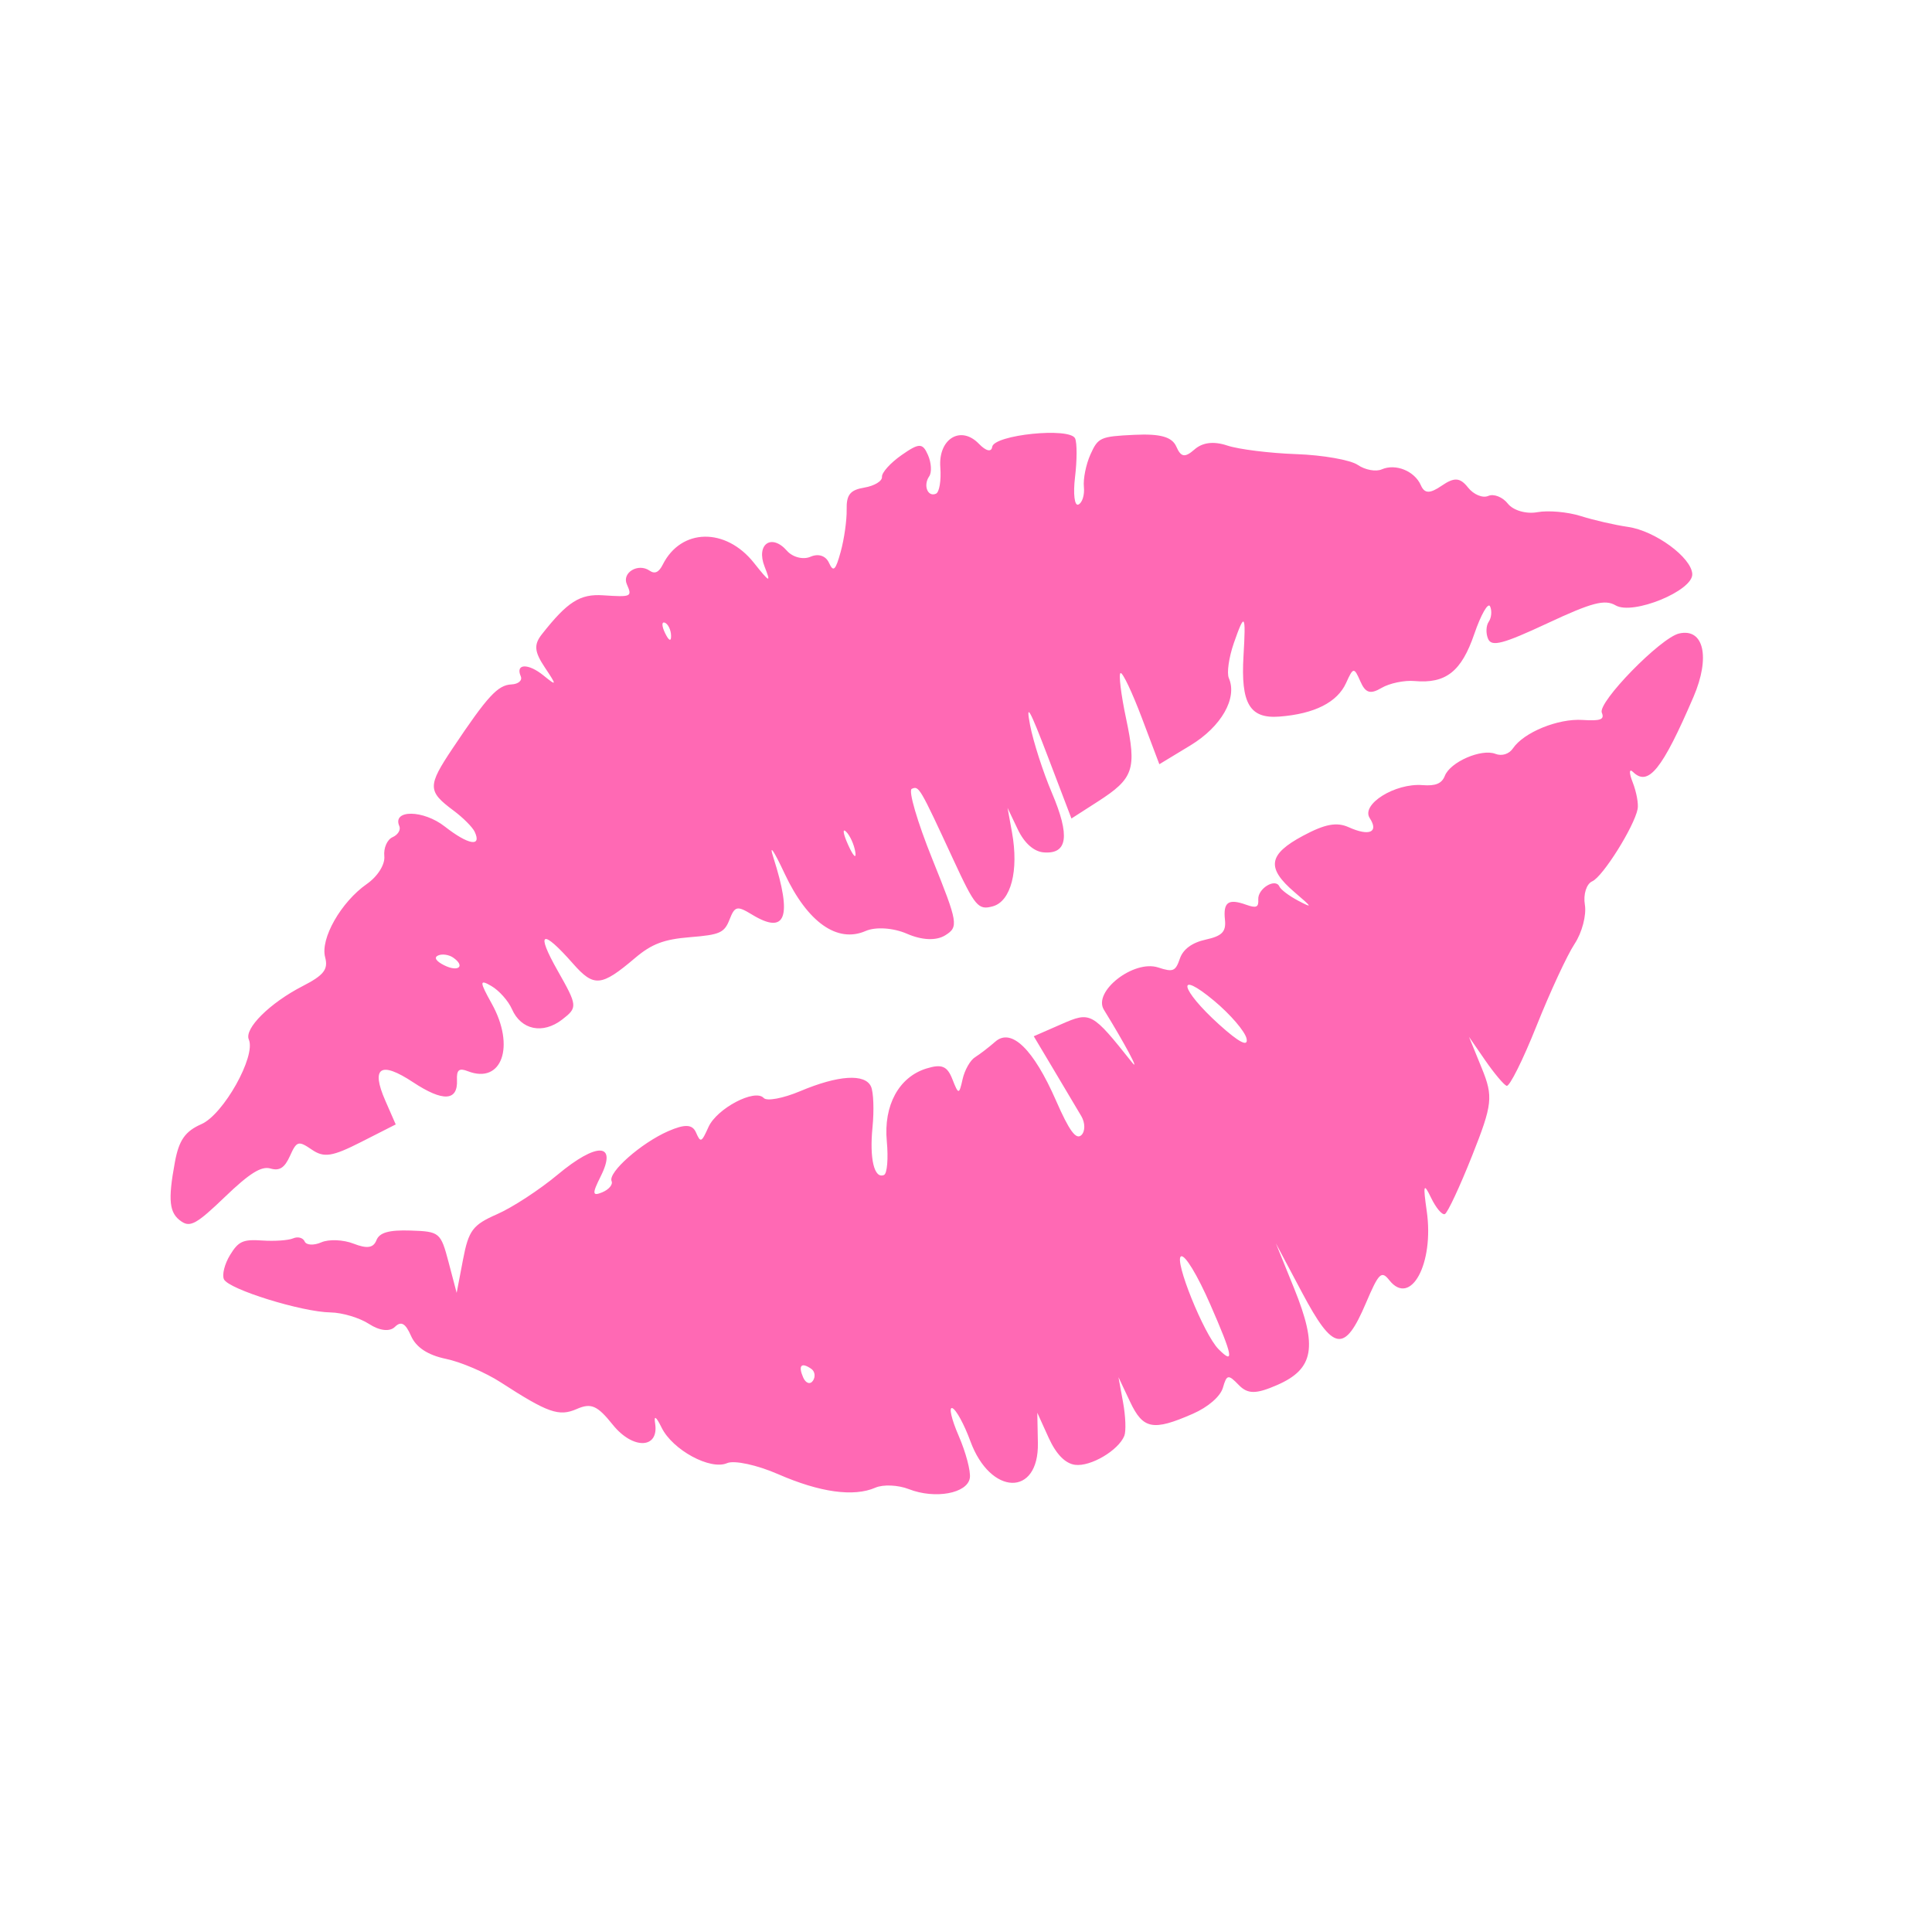
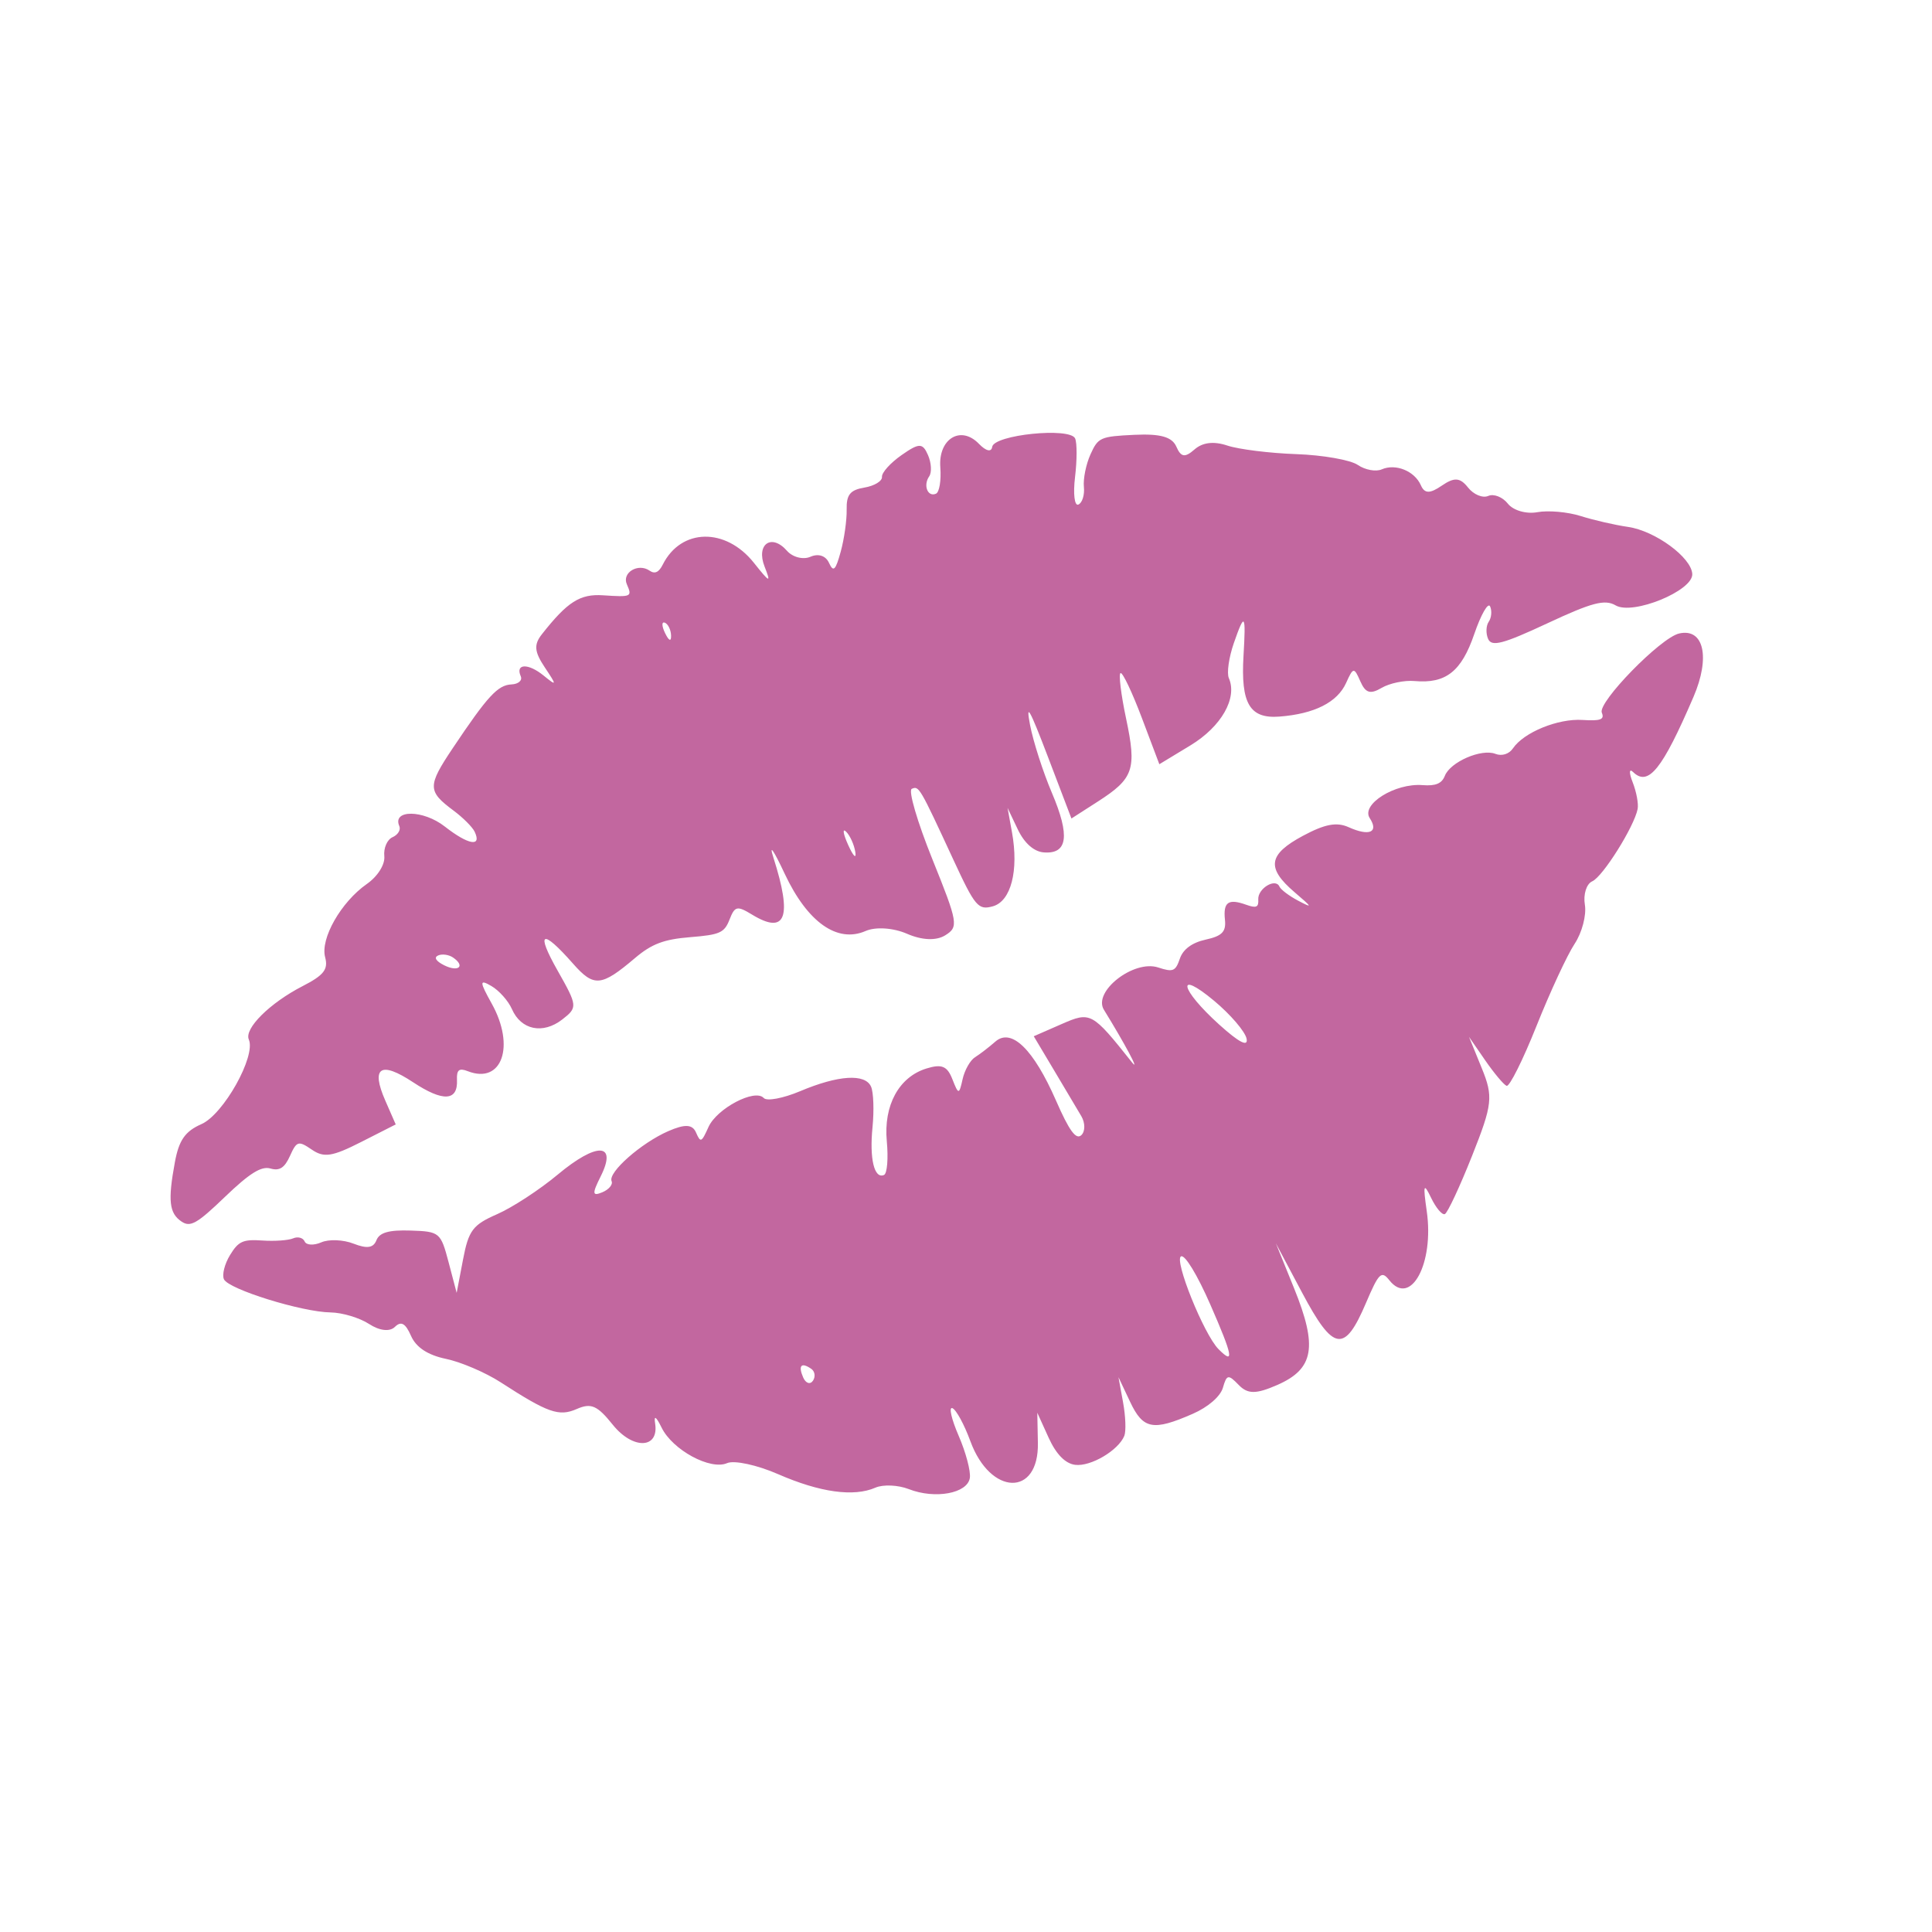
<svg xmlns="http://www.w3.org/2000/svg" width="500" zoomAndPan="magnify" viewBox="0 0 375 375" height="500" preserveAspectRatio="xMidYMid meet" version="1.0">
-   <path fill="#ff69b4" d="M 208.688 284.324 C 206.777 284.082 205 282.27 203.551 279.086 L 201.34 274.215 L 201.453 280.082 C 201.656 290.578 192.227 290.328 188.348 279.73 C 187.16 276.496 185.59 273.609 184.859 273.324 C 184.125 273.039 184.672 275.438 186.066 278.66 C 187.465 281.883 188.445 285.574 188.246 286.863 C 187.785 289.879 181.492 291.031 176.391 289.035 C 174.32 288.227 171.406 288.102 169.914 288.754 C 165.719 290.59 159.137 289.676 151.027 286.133 C 146.961 284.352 142.508 283.391 141.133 283.992 C 137.883 285.414 130.551 281.445 128.422 277.109 C 127.34 274.91 126.895 274.625 127.16 276.297 C 127.941 281.246 122.832 281.398 118.941 276.543 C 115.934 272.789 114.734 272.266 111.945 273.488 C 108.488 275 106.371 274.254 97.16 268.293 C 94.242 266.406 89.473 264.363 86.551 263.754 C 83.02 263.016 80.754 261.52 79.773 259.281 C 78.703 256.836 77.852 256.363 76.652 257.547 C 75.656 258.531 73.672 258.309 71.652 256.992 C 69.809 255.789 66.441 254.777 64.168 254.742 C 58.574 254.66 44.379 250.25 43.469 248.312 C 43.062 247.453 43.59 245.344 44.641 243.617 C 46.285 240.922 47.156 240.527 50.895 240.781 C 53.285 240.945 55.988 240.758 56.898 240.363 C 57.812 239.969 58.82 240.242 59.137 240.973 C 59.457 241.699 60.91 241.773 62.367 241.137 C 63.824 240.5 66.645 240.613 68.633 241.395 C 71.242 242.414 72.477 242.23 73.062 240.734 C 73.648 239.234 75.492 238.711 79.688 238.848 C 85.332 239.031 85.543 239.207 87.07 244.988 L 88.637 250.945 L 89.871 244.488 C 90.953 238.812 91.754 237.746 96.48 235.676 C 99.438 234.383 104.719 230.934 108.219 228.016 C 115.867 221.633 119.867 221.789 116.59 228.34 C 114.902 231.715 114.953 232.23 116.898 231.426 C 118.184 230.891 119 229.918 118.711 229.258 C 117.973 227.57 124.43 221.867 129.695 219.562 C 132.941 218.145 134.391 218.211 135.094 219.812 C 135.984 221.855 136.152 221.781 137.516 218.754 C 139.141 215.141 146.547 211.25 148.238 213.121 C 148.832 213.781 152.004 213.188 155.289 211.805 C 162.719 208.672 167.941 208.34 169.074 210.926 C 169.551 212.012 169.676 215.547 169.355 218.777 C 168.742 224.926 169.695 228.887 171.586 228.059 C 172.199 227.793 172.441 224.852 172.129 221.531 C 171.473 214.547 174.48 209.031 179.848 207.387 C 182.797 206.48 183.859 206.922 184.855 209.469 C 186.043 212.5 186.164 212.504 186.836 209.484 C 187.23 207.715 188.316 205.789 189.258 205.203 C 190.195 204.617 191.965 203.258 193.191 202.18 C 196.305 199.453 200.598 203.625 204.984 213.648 C 207.531 219.473 208.859 221.289 209.883 220.336 C 210.652 219.617 210.652 217.957 209.887 216.652 C 209.117 215.348 206.727 211.32 204.57 207.707 L 200.652 201.137 L 206.027 198.785 C 211.695 196.305 211.941 196.438 219.719 206.207 C 221.379 208.297 218.324 202.574 214.266 195.992 C 212.082 192.449 220.059 186.234 224.801 187.785 C 227.699 188.734 228.164 188.543 229.016 186.055 C 229.637 184.242 231.391 182.953 234.023 182.379 C 237.199 181.684 238.008 180.852 237.762 178.531 C 237.398 175.094 238.414 174.371 241.867 175.605 C 243.852 176.316 244.324 176.109 244.23 174.574 C 244.102 172.469 247.578 170.355 248.336 172.082 C 248.594 172.672 250.23 173.906 251.977 174.824 C 254.848 176.336 254.777 176.176 251.266 173.172 C 245.758 168.461 246.152 165.848 252.906 162.227 C 257.18 159.938 259.449 159.512 261.781 160.562 C 265.785 162.363 267.664 161.551 265.863 158.793 C 264.121 156.129 270.777 151.969 276.109 152.391 C 278.652 152.59 279.852 152.094 280.441 150.59 C 281.5 147.887 287.543 145.262 290.262 146.324 C 291.504 146.809 292.91 146.371 293.66 145.258 C 295.77 142.145 302.402 139.434 307.164 139.742 C 310.664 139.969 311.477 139.664 310.91 138.332 C 310.066 136.34 322.32 123.777 325.914 122.961 C 330.715 121.863 332.012 127.57 328.711 135.254 C 322.652 149.352 319.93 152.738 316.973 149.844 C 316.203 149.094 316.176 149.996 316.902 151.844 C 317.629 153.695 318.062 156.031 317.863 157.031 C 317.176 160.488 311.102 170.164 309.059 171.059 C 307.93 171.551 307.285 173.602 307.621 175.609 C 307.961 177.621 307.066 181.031 305.637 183.188 C 304.207 185.34 300.879 192.516 298.238 199.129 C 295.598 205.746 292.984 210.98 292.43 210.762 C 291.879 210.547 290.008 208.316 288.277 205.812 L 285.133 201.254 L 287.605 207.32 C 289.863 212.852 289.699 214.352 285.742 224.312 C 283.355 230.32 280.973 235.422 280.445 235.652 C 279.922 235.883 278.715 234.457 277.77 232.484 C 276.324 229.484 276.188 229.906 276.93 235.078 C 278.395 245.27 273.805 253.734 269.66 248.484 C 268.141 246.559 267.617 247.074 265.141 252.891 C 260.973 262.695 258.816 262.352 252.742 250.918 L 247.645 241.328 L 251.191 250.078 C 255.785 261.422 255.039 265.707 247.922 268.82 C 243.793 270.629 242.176 270.625 240.422 268.809 C 238.414 266.723 238.105 266.777 237.367 269.355 C 236.875 271.055 234.488 273.121 231.512 274.422 C 223.797 277.801 221.867 277.43 219.348 272.082 L 217.098 267.316 L 217.988 272.203 C 218.48 274.891 218.586 277.809 218.23 278.691 C 217.082 281.527 211.699 284.703 208.688 284.324 Z M 234.918 253.207 C 232.406 247.469 230.012 243.52 229.246 243.855 C 227.816 244.48 233.66 258.977 236.5 261.855 C 239.637 265.027 239.309 263.242 234.918 253.207 Z M 157.465 265.688 C 155.527 264.348 154.883 265.039 155.898 267.367 C 156.395 268.5 157.246 268.789 157.785 268.008 C 158.324 267.227 158.18 266.184 157.465 265.688 Z M 235.668 194.262 C 228.18 188.012 229.023 191.984 236.648 198.871 C 240.488 202.34 242.301 203.277 241.961 201.609 C 241.676 200.219 238.844 196.914 235.668 194.262 Z M 176.047 181.242 C 173.391 180.086 169.957 179.855 168.012 180.707 C 162.52 183.109 156.734 179.02 152.316 169.609 C 150.152 164.992 149.219 163.652 150.113 166.445 C 153.832 178.055 152.531 181.523 145.965 177.52 C 143.078 175.762 142.629 175.859 141.609 178.469 C 140.598 181.059 139.75 181.438 133.941 181.906 C 128.855 182.316 126.492 183.211 123.25 185.961 C 116.691 191.523 115.277 191.648 111.207 187.023 C 105.184 180.184 103.914 180.773 108.238 188.406 C 112.113 195.246 112.141 195.555 109.121 197.891 C 105.359 200.797 101.137 199.922 99.363 195.863 C 98.664 194.27 96.875 192.258 95.379 191.387 C 93.035 190.023 93.047 190.492 95.457 194.824 C 100.051 203.082 97.414 210.504 90.801 207.918 C 89.109 207.254 88.609 207.66 88.699 209.625 C 88.887 213.746 85.98 213.895 80.184 210.066 C 73.863 205.887 71.949 207.145 74.781 213.613 L 76.809 218.25 L 70.082 221.668 C 64.492 224.508 62.879 224.758 60.531 223.148 C 57.922 221.367 57.59 221.461 56.289 224.352 C 55.242 226.684 54.262 227.316 52.492 226.805 C 50.727 226.297 48.441 227.723 43.684 232.293 C 38.238 237.527 36.953 238.258 35.238 237.105 C 32.836 235.492 32.562 233.059 33.945 225.574 C 34.734 221.297 35.93 219.586 39.105 218.188 C 43.383 216.305 49.711 205.008 48.297 201.773 C 47.367 199.648 52.387 194.664 58.75 191.398 C 62.863 189.285 63.742 188.156 63.109 185.797 C 62.141 182.195 66.188 175.086 71.199 171.582 C 73.312 170.109 74.766 167.789 74.594 166.168 C 74.43 164.605 75.148 162.957 76.191 162.5 C 77.234 162.043 77.828 161.074 77.508 160.344 C 76.09 157.102 82.156 157.156 86.336 160.43 C 90.895 164 93.559 164.465 92.133 161.441 C 91.711 160.543 89.859 158.688 88.02 157.324 C 82.973 153.57 82.957 152.574 87.863 145.242 C 94.645 135.105 96.613 132.965 99.285 132.844 C 100.625 132.781 101.43 132.07 101.078 131.266 C 99.988 128.777 102.531 128.695 105.516 131.129 C 108.098 133.23 108.117 133.094 105.754 129.555 C 103.707 126.488 103.586 125.129 105.188 123.098 C 110.145 116.797 112.578 115.25 117.051 115.547 C 122.59 115.91 122.734 115.844 121.668 113.406 C 120.676 111.145 123.867 109.234 126.082 110.762 C 127.098 111.465 127.887 111.102 128.648 109.578 C 132.203 102.508 140.848 102.344 146.332 109.242 C 149.438 113.148 149.691 113.238 148.41 109.988 C 146.699 105.641 149.742 103.477 152.75 106.906 C 153.848 108.16 155.898 108.684 157.309 108.066 C 158.852 107.391 160.281 107.863 160.91 109.254 C 161.762 111.129 162.184 110.727 163.184 107.074 C 163.863 104.609 164.379 100.934 164.336 98.91 C 164.273 96.016 165.012 95.102 167.785 94.637 C 169.727 94.309 171.262 93.375 171.191 92.559 C 171.125 91.738 172.836 89.84 174.996 88.332 C 178.414 85.945 179.082 85.945 180.121 88.324 C 180.781 89.832 180.887 91.691 180.355 92.461 C 179.148 94.203 180.062 96.531 181.672 95.828 C 182.332 95.539 182.707 93.242 182.516 90.727 C 182.086 85.176 186.48 82.484 190.004 86.141 C 191.379 87.566 192.43 87.812 192.582 86.742 C 192.918 84.387 207.688 82.883 208.68 85.102 C 209.066 85.969 209.059 89.344 208.664 92.605 C 208.27 95.863 208.562 98.262 209.312 97.934 C 210.062 97.605 210.543 96.07 210.383 94.52 C 210.219 92.969 210.789 90.133 211.652 88.215 C 213.145 84.902 213.559 84.715 220.199 84.398 C 225.234 84.16 227.496 84.797 228.328 86.695 C 229.23 88.758 229.988 88.875 231.855 87.238 C 233.43 85.859 235.582 85.602 238.23 86.484 C 240.43 87.215 246.445 87.965 251.594 88.145 C 256.746 88.324 262.121 89.27 263.543 90.242 C 264.965 91.215 267.055 91.602 268.191 91.105 C 270.891 89.922 274.578 91.422 275.789 94.188 C 276.512 95.836 277.535 95.852 279.859 94.258 C 282.281 92.598 283.402 92.676 284.938 94.621 C 286.02 95.996 287.789 96.73 288.863 96.262 C 289.938 95.789 291.656 96.465 292.68 97.766 C 293.719 99.078 296.246 99.809 298.387 99.418 C 300.5 99.027 304.289 99.363 306.809 100.16 C 309.324 100.957 313.453 101.906 315.98 102.27 C 321.254 103.023 328.32 108.207 328.469 111.422 C 328.617 114.676 316.945 119.453 313.602 117.508 C 311.496 116.281 309.012 116.93 300.352 120.98 C 291.742 125 289.527 125.586 288.844 124.016 C 288.375 122.949 288.43 121.449 288.961 120.68 C 289.492 119.91 289.613 118.57 289.23 117.707 C 288.848 116.84 287.457 119.266 286.145 123.094 C 283.656 130.355 280.625 132.73 274.562 132.188 C 272.59 132.012 269.703 132.613 268.152 133.527 C 265.969 134.812 265.035 134.523 264.039 132.242 C 262.824 129.469 262.66 129.488 261.285 132.543 C 259.586 136.316 255.141 138.566 248.336 139.09 C 242.57 139.535 240.816 136.57 241.363 127.305 C 241.848 119.082 241.602 118.75 239.488 124.82 C 238.527 127.582 238.09 130.641 238.516 131.613 C 240.219 135.508 237.066 141.035 231.066 144.676 L 225.027 148.336 L 221.625 139.328 C 219.754 134.375 217.898 130.465 217.5 130.645 C 217.098 130.82 217.582 134.793 218.574 139.473 C 220.66 149.324 220.055 151.105 213.09 155.578 L 207.965 158.871 L 203.391 146.875 C 199.855 137.602 199.07 136.199 199.93 140.703 C 200.539 143.906 202.453 149.852 204.18 153.91 C 207.727 162.25 207.23 165.816 202.582 165.449 C 200.68 165.297 198.828 163.656 197.566 161.012 L 195.566 156.812 L 196.422 161.527 C 197.773 168.98 196.234 174.934 192.707 175.914 C 189.879 176.699 189.262 175.973 185.074 166.926 C 178.48 152.688 178.371 152.504 176.973 153.113 C 176.266 153.426 178.051 159.52 180.965 166.754 C 185.957 179.133 186.09 179.922 183.461 181.547 C 181.719 182.625 178.965 182.512 176.047 181.242 Z M 164.227 161.422 C 163.473 160.684 163.656 161.859 164.641 164.031 C 165.625 166.207 166.242 166.809 166.016 165.375 C 165.785 163.938 164.98 162.16 164.227 161.422 Z M 87.949 185.863 C 87.129 185.297 85.824 185.109 85.051 185.449 C 84.172 185.832 84.605 186.551 86.199 187.352 C 88.977 188.746 90.383 187.547 87.949 185.863 Z M 129.039 120.863 C 128.406 120.617 128.434 121.535 129.102 122.906 C 129.844 124.422 130.293 124.598 130.254 123.355 C 130.219 122.234 129.672 121.113 129.039 120.863 Z M 129.039 120.863 " fill-opacity="1" fill-rule="nonzero" />
+   <path fill="#c2679f" d="M 208.688 284.324 C 206.777 284.082 205 282.27 203.551 279.086 L 201.34 274.215 L 201.453 280.082 C 201.656 290.578 192.227 290.328 188.348 279.73 C 187.16 276.496 185.59 273.609 184.859 273.324 C 184.125 273.039 184.672 275.438 186.066 278.66 C 187.465 281.883 188.445 285.574 188.246 286.863 C 187.785 289.879 181.492 291.031 176.391 289.035 C 174.32 288.227 171.406 288.102 169.914 288.754 C 165.719 290.59 159.137 289.676 151.027 286.133 C 146.961 284.352 142.508 283.391 141.133 283.992 C 137.883 285.414 130.551 281.445 128.422 277.109 C 127.34 274.91 126.895 274.625 127.16 276.297 C 127.941 281.246 122.832 281.398 118.941 276.543 C 115.934 272.789 114.734 272.266 111.945 273.488 C 108.488 275 106.371 274.254 97.16 268.293 C 94.242 266.406 89.473 264.363 86.551 263.754 C 83.02 263.016 80.754 261.52 79.773 259.281 C 78.703 256.836 77.852 256.363 76.652 257.547 C 75.656 258.531 73.672 258.309 71.652 256.992 C 69.809 255.789 66.441 254.777 64.168 254.742 C 58.574 254.66 44.379 250.25 43.469 248.312 C 43.062 247.453 43.59 245.344 44.641 243.617 C 46.285 240.922 47.156 240.527 50.895 240.781 C 53.285 240.945 55.988 240.758 56.898 240.363 C 57.812 239.969 58.82 240.242 59.137 240.973 C 59.457 241.699 60.91 241.773 62.367 241.137 C 63.824 240.5 66.645 240.613 68.633 241.395 C 71.242 242.414 72.477 242.23 73.062 240.734 C 73.648 239.234 75.492 238.711 79.688 238.848 C 85.332 239.031 85.543 239.207 87.07 244.988 L 88.637 250.945 L 89.871 244.488 C 90.953 238.812 91.754 237.746 96.48 235.676 C 99.438 234.383 104.719 230.934 108.219 228.016 C 115.867 221.633 119.867 221.789 116.59 228.34 C 114.902 231.715 114.953 232.23 116.898 231.426 C 118.184 230.891 119 229.918 118.711 229.258 C 117.973 227.57 124.43 221.867 129.695 219.562 C 132.941 218.145 134.391 218.211 135.094 219.812 C 135.984 221.855 136.152 221.781 137.516 218.754 C 139.141 215.141 146.547 211.25 148.238 213.121 C 148.832 213.781 152.004 213.188 155.289 211.805 C 162.719 208.672 167.941 208.34 169.074 210.926 C 169.551 212.012 169.676 215.547 169.355 218.777 C 168.742 224.926 169.695 228.887 171.586 228.059 C 172.199 227.793 172.441 224.852 172.129 221.531 C 171.473 214.547 174.48 209.031 179.848 207.387 C 182.797 206.48 183.859 206.922 184.855 209.469 C 186.043 212.5 186.164 212.504 186.836 209.484 C 187.23 207.715 188.316 205.789 189.258 205.203 C 190.195 204.617 191.965 203.258 193.191 202.18 C 196.305 199.453 200.598 203.625 204.984 213.648 C 207.531 219.473 208.859 221.289 209.883 220.336 C 210.652 219.617 210.652 217.957 209.887 216.652 C 209.117 215.348 206.727 211.32 204.57 207.707 L 200.652 201.137 L 206.027 198.785 C 211.695 196.305 211.941 196.438 219.719 206.207 C 221.379 208.297 218.324 202.574 214.266 195.992 C 212.082 192.449 220.059 186.234 224.801 187.785 C 227.699 188.734 228.164 188.543 229.016 186.055 C 229.637 184.242 231.391 182.953 234.023 182.379 C 237.199 181.684 238.008 180.852 237.762 178.531 C 237.398 175.094 238.414 174.371 241.867 175.605 C 243.852 176.316 244.324 176.109 244.23 174.574 C 244.102 172.469 247.578 170.355 248.336 172.082 C 248.594 172.672 250.23 173.906 251.977 174.824 C 254.848 176.336 254.777 176.176 251.266 173.172 C 245.758 168.461 246.152 165.848 252.906 162.227 C 257.18 159.938 259.449 159.512 261.781 160.562 C 265.785 162.363 267.664 161.551 265.863 158.793 C 264.121 156.129 270.777 151.969 276.109 152.391 C 278.652 152.59 279.852 152.094 280.441 150.59 C 281.5 147.887 287.543 145.262 290.262 146.324 C 291.504 146.809 292.91 146.371 293.66 145.258 C 295.77 142.145 302.402 139.434 307.164 139.742 C 310.664 139.969 311.477 139.664 310.91 138.332 C 310.066 136.34 322.32 123.777 325.914 122.961 C 330.715 121.863 332.012 127.57 328.711 135.254 C 322.652 149.352 319.93 152.738 316.973 149.844 C 316.203 149.094 316.176 149.996 316.902 151.844 C 317.629 153.695 318.062 156.031 317.863 157.031 C 317.176 160.488 311.102 170.164 309.059 171.059 C 307.93 171.551 307.285 173.602 307.621 175.609 C 307.961 177.621 307.066 181.031 305.637 183.188 C 304.207 185.34 300.879 192.516 298.238 199.129 C 295.598 205.746 292.984 210.98 292.43 210.762 C 291.879 210.547 290.008 208.316 288.277 205.812 L 285.133 201.254 L 287.605 207.32 C 289.863 212.852 289.699 214.352 285.742 224.312 C 283.355 230.32 280.973 235.422 280.445 235.652 C 279.922 235.883 278.715 234.457 277.77 232.484 C 276.324 229.484 276.188 229.906 276.93 235.078 C 278.395 245.27 273.805 253.734 269.66 248.484 C 268.141 246.559 267.617 247.074 265.141 252.891 C 260.973 262.695 258.816 262.352 252.742 250.918 L 247.645 241.328 L 251.191 250.078 C 255.785 261.422 255.039 265.707 247.922 268.82 C 243.793 270.629 242.176 270.625 240.422 268.809 C 238.414 266.723 238.105 266.777 237.367 269.355 C 236.875 271.055 234.488 273.121 231.512 274.422 C 223.797 277.801 221.867 277.43 219.348 272.082 L 217.098 267.316 L 217.988 272.203 C 218.48 274.891 218.586 277.809 218.23 278.691 C 217.082 281.527 211.699 284.703 208.688 284.324 Z M 234.918 253.207 C 232.406 247.469 230.012 243.52 229.246 243.855 C 227.816 244.48 233.66 258.977 236.5 261.855 C 239.637 265.027 239.309 263.242 234.918 253.207 Z M 157.465 265.688 C 155.527 264.348 154.883 265.039 155.898 267.367 C 156.395 268.5 157.246 268.789 157.785 268.008 C 158.324 267.227 158.18 266.184 157.465 265.688 Z M 235.668 194.262 C 228.18 188.012 229.023 191.984 236.648 198.871 C 240.488 202.34 242.301 203.277 241.961 201.609 C 241.676 200.219 238.844 196.914 235.668 194.262 Z M 176.047 181.242 C 173.391 180.086 169.957 179.855 168.012 180.707 C 162.52 183.109 156.734 179.02 152.316 169.609 C 150.152 164.992 149.219 163.652 150.113 166.445 C 153.832 178.055 152.531 181.523 145.965 177.52 C 143.078 175.762 142.629 175.859 141.609 178.469 C 140.598 181.059 139.75 181.438 133.941 181.906 C 128.855 182.316 126.492 183.211 123.25 185.961 C 116.691 191.523 115.277 191.648 111.207 187.023 C 105.184 180.184 103.914 180.773 108.238 188.406 C 112.113 195.246 112.141 195.555 109.121 197.891 C 105.359 200.797 101.137 199.922 99.363 195.863 C 98.664 194.27 96.875 192.258 95.379 191.387 C 93.035 190.023 93.047 190.492 95.457 194.824 C 100.051 203.082 97.414 210.504 90.801 207.918 C 89.109 207.254 88.609 207.66 88.699 209.625 C 88.887 213.746 85.98 213.895 80.184 210.066 C 73.863 205.887 71.949 207.145 74.781 213.613 L 76.809 218.25 L 70.082 221.668 C 64.492 224.508 62.879 224.758 60.531 223.148 C 57.922 221.367 57.59 221.461 56.289 224.352 C 55.242 226.684 54.262 227.316 52.492 226.805 C 50.727 226.297 48.441 227.723 43.684 232.293 C 38.238 237.527 36.953 238.258 35.238 237.105 C 32.836 235.492 32.562 233.059 33.945 225.574 C 34.734 221.297 35.93 219.586 39.105 218.188 C 43.383 216.305 49.711 205.008 48.297 201.773 C 47.367 199.648 52.387 194.664 58.75 191.398 C 62.863 189.285 63.742 188.156 63.109 185.797 C 62.141 182.195 66.188 175.086 71.199 171.582 C 73.312 170.109 74.766 167.789 74.594 166.168 C 74.43 164.605 75.148 162.957 76.191 162.5 C 77.234 162.043 77.828 161.074 77.508 160.344 C 76.09 157.102 82.156 157.156 86.336 160.43 C 90.895 164 93.559 164.465 92.133 161.441 C 91.711 160.543 89.859 158.688 88.02 157.324 C 82.973 153.57 82.957 152.574 87.863 145.242 C 94.645 135.105 96.613 132.965 99.285 132.844 C 100.625 132.781 101.43 132.07 101.078 131.266 C 99.988 128.777 102.531 128.695 105.516 131.129 C 108.098 133.23 108.117 133.094 105.754 129.555 C 103.707 126.488 103.586 125.129 105.188 123.098 C 110.145 116.797 112.578 115.25 117.051 115.547 C 122.59 115.91 122.734 115.844 121.668 113.406 C 120.676 111.145 123.867 109.234 126.082 110.762 C 127.098 111.465 127.887 111.102 128.648 109.578 C 132.203 102.508 140.848 102.344 146.332 109.242 C 149.438 113.148 149.691 113.238 148.41 109.988 C 146.699 105.641 149.742 103.477 152.75 106.906 C 153.848 108.16 155.898 108.684 157.309 108.066 C 158.852 107.391 160.281 107.863 160.91 109.254 C 161.762 111.129 162.184 110.727 163.184 107.074 C 163.863 104.609 164.379 100.934 164.336 98.91 C 164.273 96.016 165.012 95.102 167.785 94.637 C 169.727 94.309 171.262 93.375 171.191 92.559 C 171.125 91.738 172.836 89.84 174.996 88.332 C 178.414 85.945 179.082 85.945 180.121 88.324 C 180.781 89.832 180.887 91.691 180.355 92.461 C 179.148 94.203 180.062 96.531 181.672 95.828 C 182.332 95.539 182.707 93.242 182.516 90.727 C 182.086 85.176 186.48 82.484 190.004 86.141 C 191.379 87.566 192.43 87.812 192.582 86.742 C 192.918 84.387 207.688 82.883 208.68 85.102 C 209.066 85.969 209.059 89.344 208.664 92.605 C 208.27 95.863 208.562 98.262 209.312 97.934 C 210.062 97.605 210.543 96.07 210.383 94.52 C 210.219 92.969 210.789 90.133 211.652 88.215 C 213.145 84.902 213.559 84.715 220.199 84.398 C 225.234 84.16 227.496 84.797 228.328 86.695 C 229.23 88.758 229.988 88.875 231.855 87.238 C 233.43 85.859 235.582 85.602 238.23 86.484 C 240.43 87.215 246.445 87.965 251.594 88.145 C 256.746 88.324 262.121 89.27 263.543 90.242 C 264.965 91.215 267.055 91.602 268.191 91.105 C 270.891 89.922 274.578 91.422 275.789 94.188 C 276.512 95.836 277.535 95.852 279.859 94.258 C 282.281 92.598 283.402 92.676 284.938 94.621 C 286.02 95.996 287.789 96.73 288.863 96.262 C 289.938 95.789 291.656 96.465 292.68 97.766 C 293.719 99.078 296.246 99.809 298.387 99.418 C 300.5 99.027 304.289 99.363 306.809 100.16 C 309.324 100.957 313.453 101.906 315.98 102.27 C 321.254 103.023 328.32 108.207 328.469 111.422 C 328.617 114.676 316.945 119.453 313.602 117.508 C 311.496 116.281 309.012 116.93 300.352 120.98 C 291.742 125 289.527 125.586 288.844 124.016 C 288.375 122.949 288.43 121.449 288.961 120.68 C 289.492 119.91 289.613 118.57 289.23 117.707 C 288.848 116.84 287.457 119.266 286.145 123.094 C 283.656 130.355 280.625 132.73 274.562 132.188 C 272.59 132.012 269.703 132.613 268.152 133.527 C 265.969 134.812 265.035 134.523 264.039 132.242 C 262.824 129.469 262.66 129.488 261.285 132.543 C 259.586 136.316 255.141 138.566 248.336 139.09 C 242.57 139.535 240.816 136.57 241.363 127.305 C 241.848 119.082 241.602 118.75 239.488 124.82 C 238.527 127.582 238.09 130.641 238.516 131.613 C 240.219 135.508 237.066 141.035 231.066 144.676 L 225.027 148.336 L 221.625 139.328 C 219.754 134.375 217.898 130.465 217.5 130.645 C 217.098 130.82 217.582 134.793 218.574 139.473 C 220.66 149.324 220.055 151.105 213.09 155.578 L 207.965 158.871 L 203.391 146.875 C 199.855 137.602 199.07 136.199 199.93 140.703 C 200.539 143.906 202.453 149.852 204.18 153.91 C 207.727 162.25 207.23 165.816 202.582 165.449 C 200.68 165.297 198.828 163.656 197.566 161.012 L 195.566 156.812 L 196.422 161.527 C 197.773 168.98 196.234 174.934 192.707 175.914 C 189.879 176.699 189.262 175.973 185.074 166.926 C 178.48 152.688 178.371 152.504 176.973 153.113 C 176.266 153.426 178.051 159.52 180.965 166.754 C 185.957 179.133 186.09 179.922 183.461 181.547 C 181.719 182.625 178.965 182.512 176.047 181.242 Z M 164.227 161.422 C 163.473 160.684 163.656 161.859 164.641 164.031 C 165.625 166.207 166.242 166.809 166.016 165.375 C 165.785 163.938 164.98 162.16 164.227 161.422 Z M 87.949 185.863 C 87.129 185.297 85.824 185.109 85.051 185.449 C 84.172 185.832 84.605 186.551 86.199 187.352 C 88.977 188.746 90.383 187.547 87.949 185.863 Z M 129.039 120.863 C 128.406 120.617 128.434 121.535 129.102 122.906 C 129.844 124.422 130.293 124.598 130.254 123.355 C 130.219 122.234 129.672 121.113 129.039 120.863 Z M 129.039 120.863 " fill-opacity="1" fill-rule="nonzero" />
</svg>
